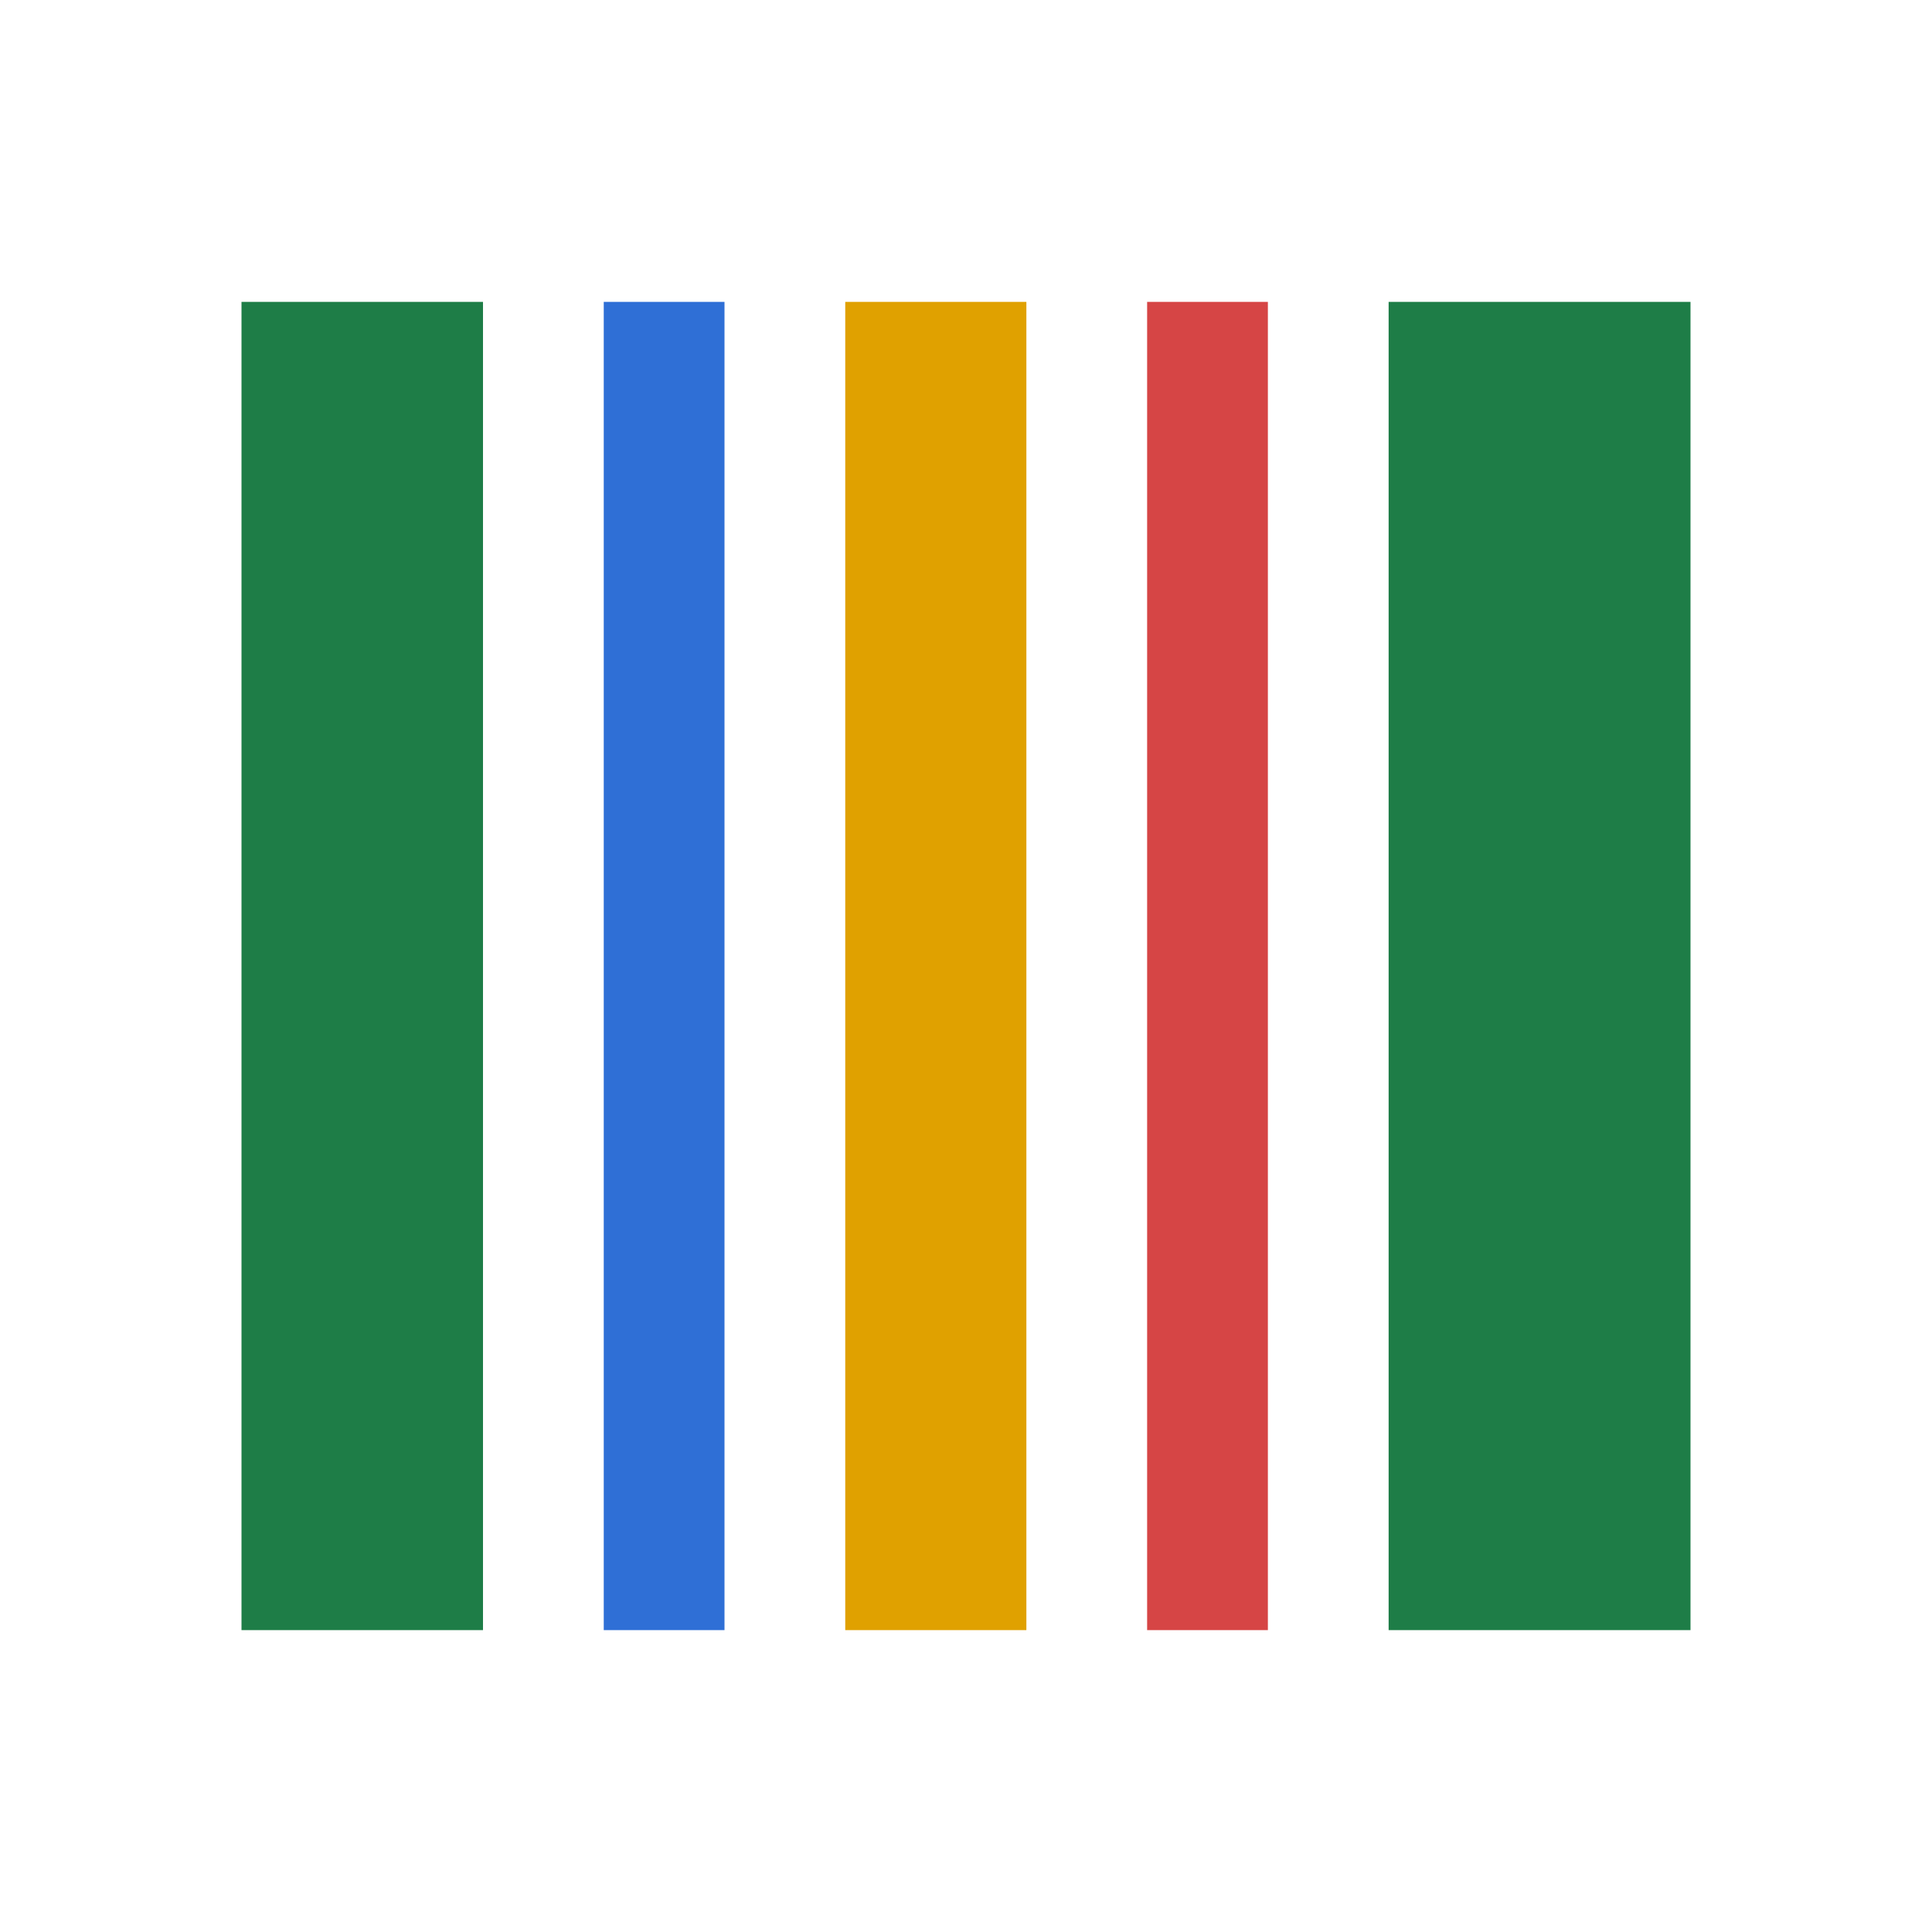
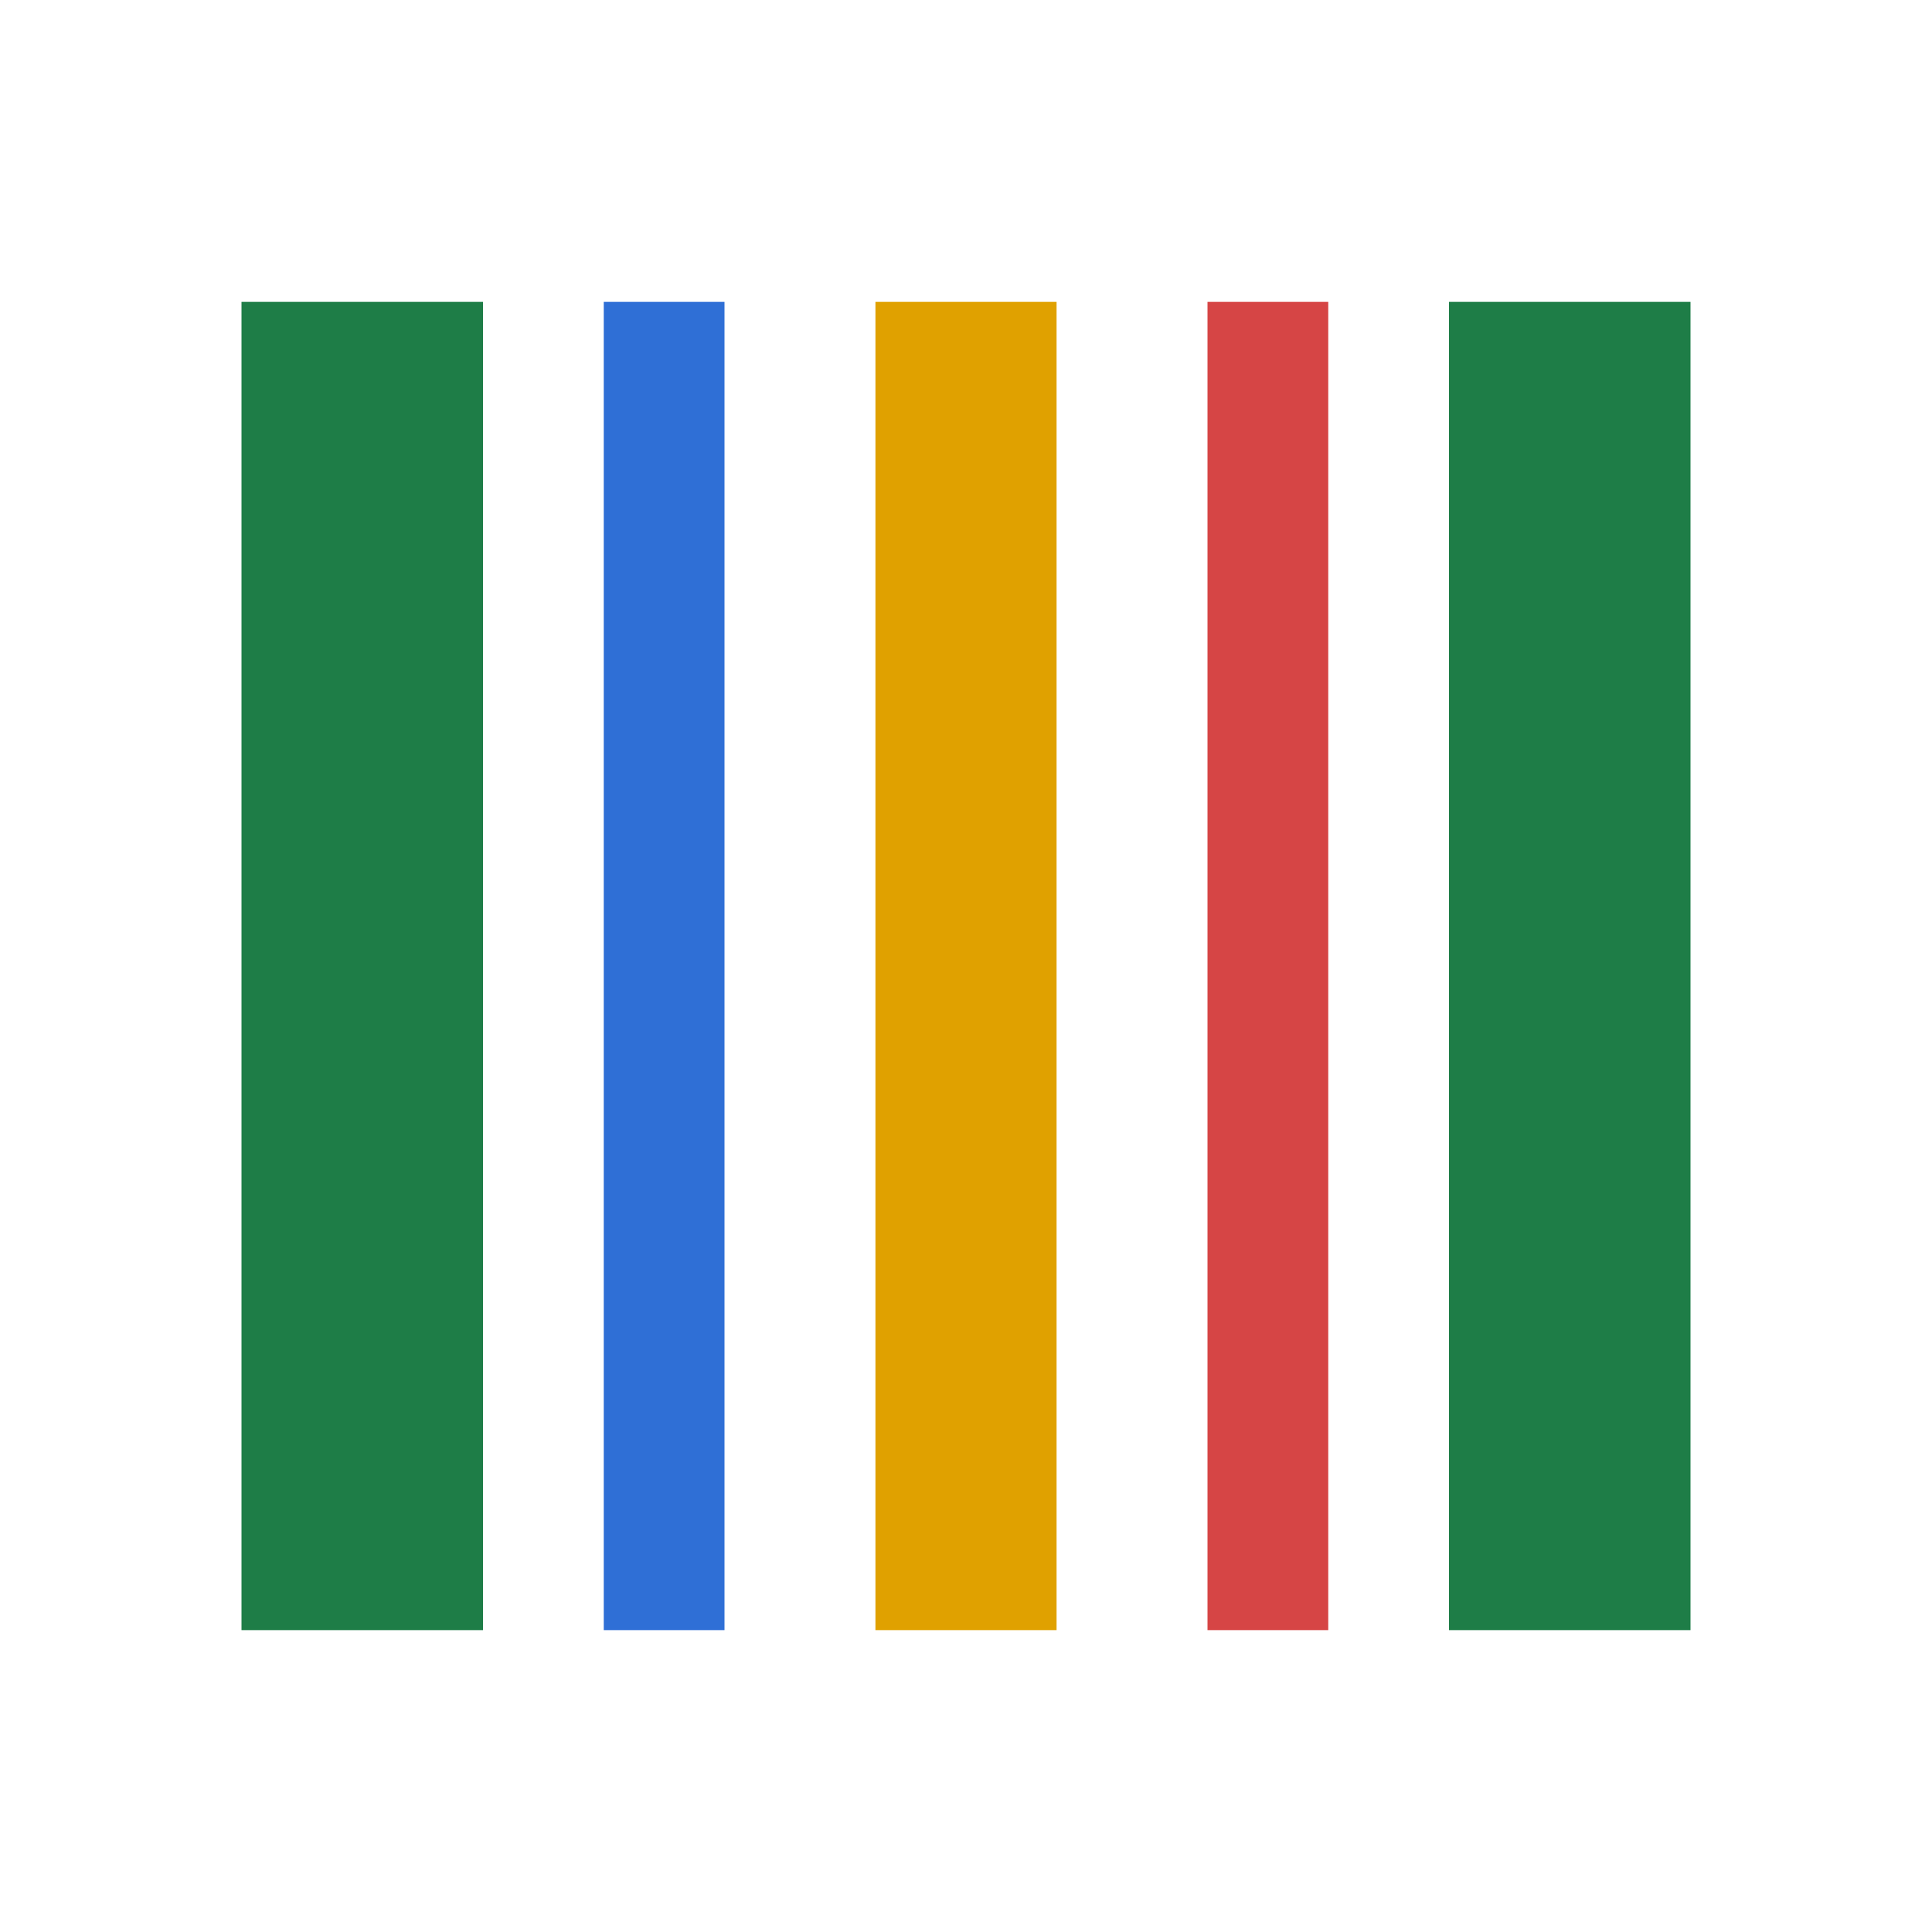
<svg xmlns="http://www.w3.org/2000/svg" viewBox="0 0 32 32">
  <rect x="4" y="5" width="4" height="22" fill="#1e7d47" />
  <rect x="10" y="5" width="2" height="22" fill="#2f6fd6" />
-   <rect x="14" y="5" width="3" height="22" fill="#e0a100" />
-   <rect x="19" y="5" width="2" height="22" fill="#d64545" />
-   <rect x="23" y="5" width="5" height="22" fill="#1e7d47" />
+   <rect x="14.5" y="5" width="3" height="22" fill="#e0a100" />
+   <rect x="20" y="5" width="2" height="22" fill="#d64545" />
+   <rect x="24" y="5" width="4" height="22" fill="#1e7d47" />
</svg>
